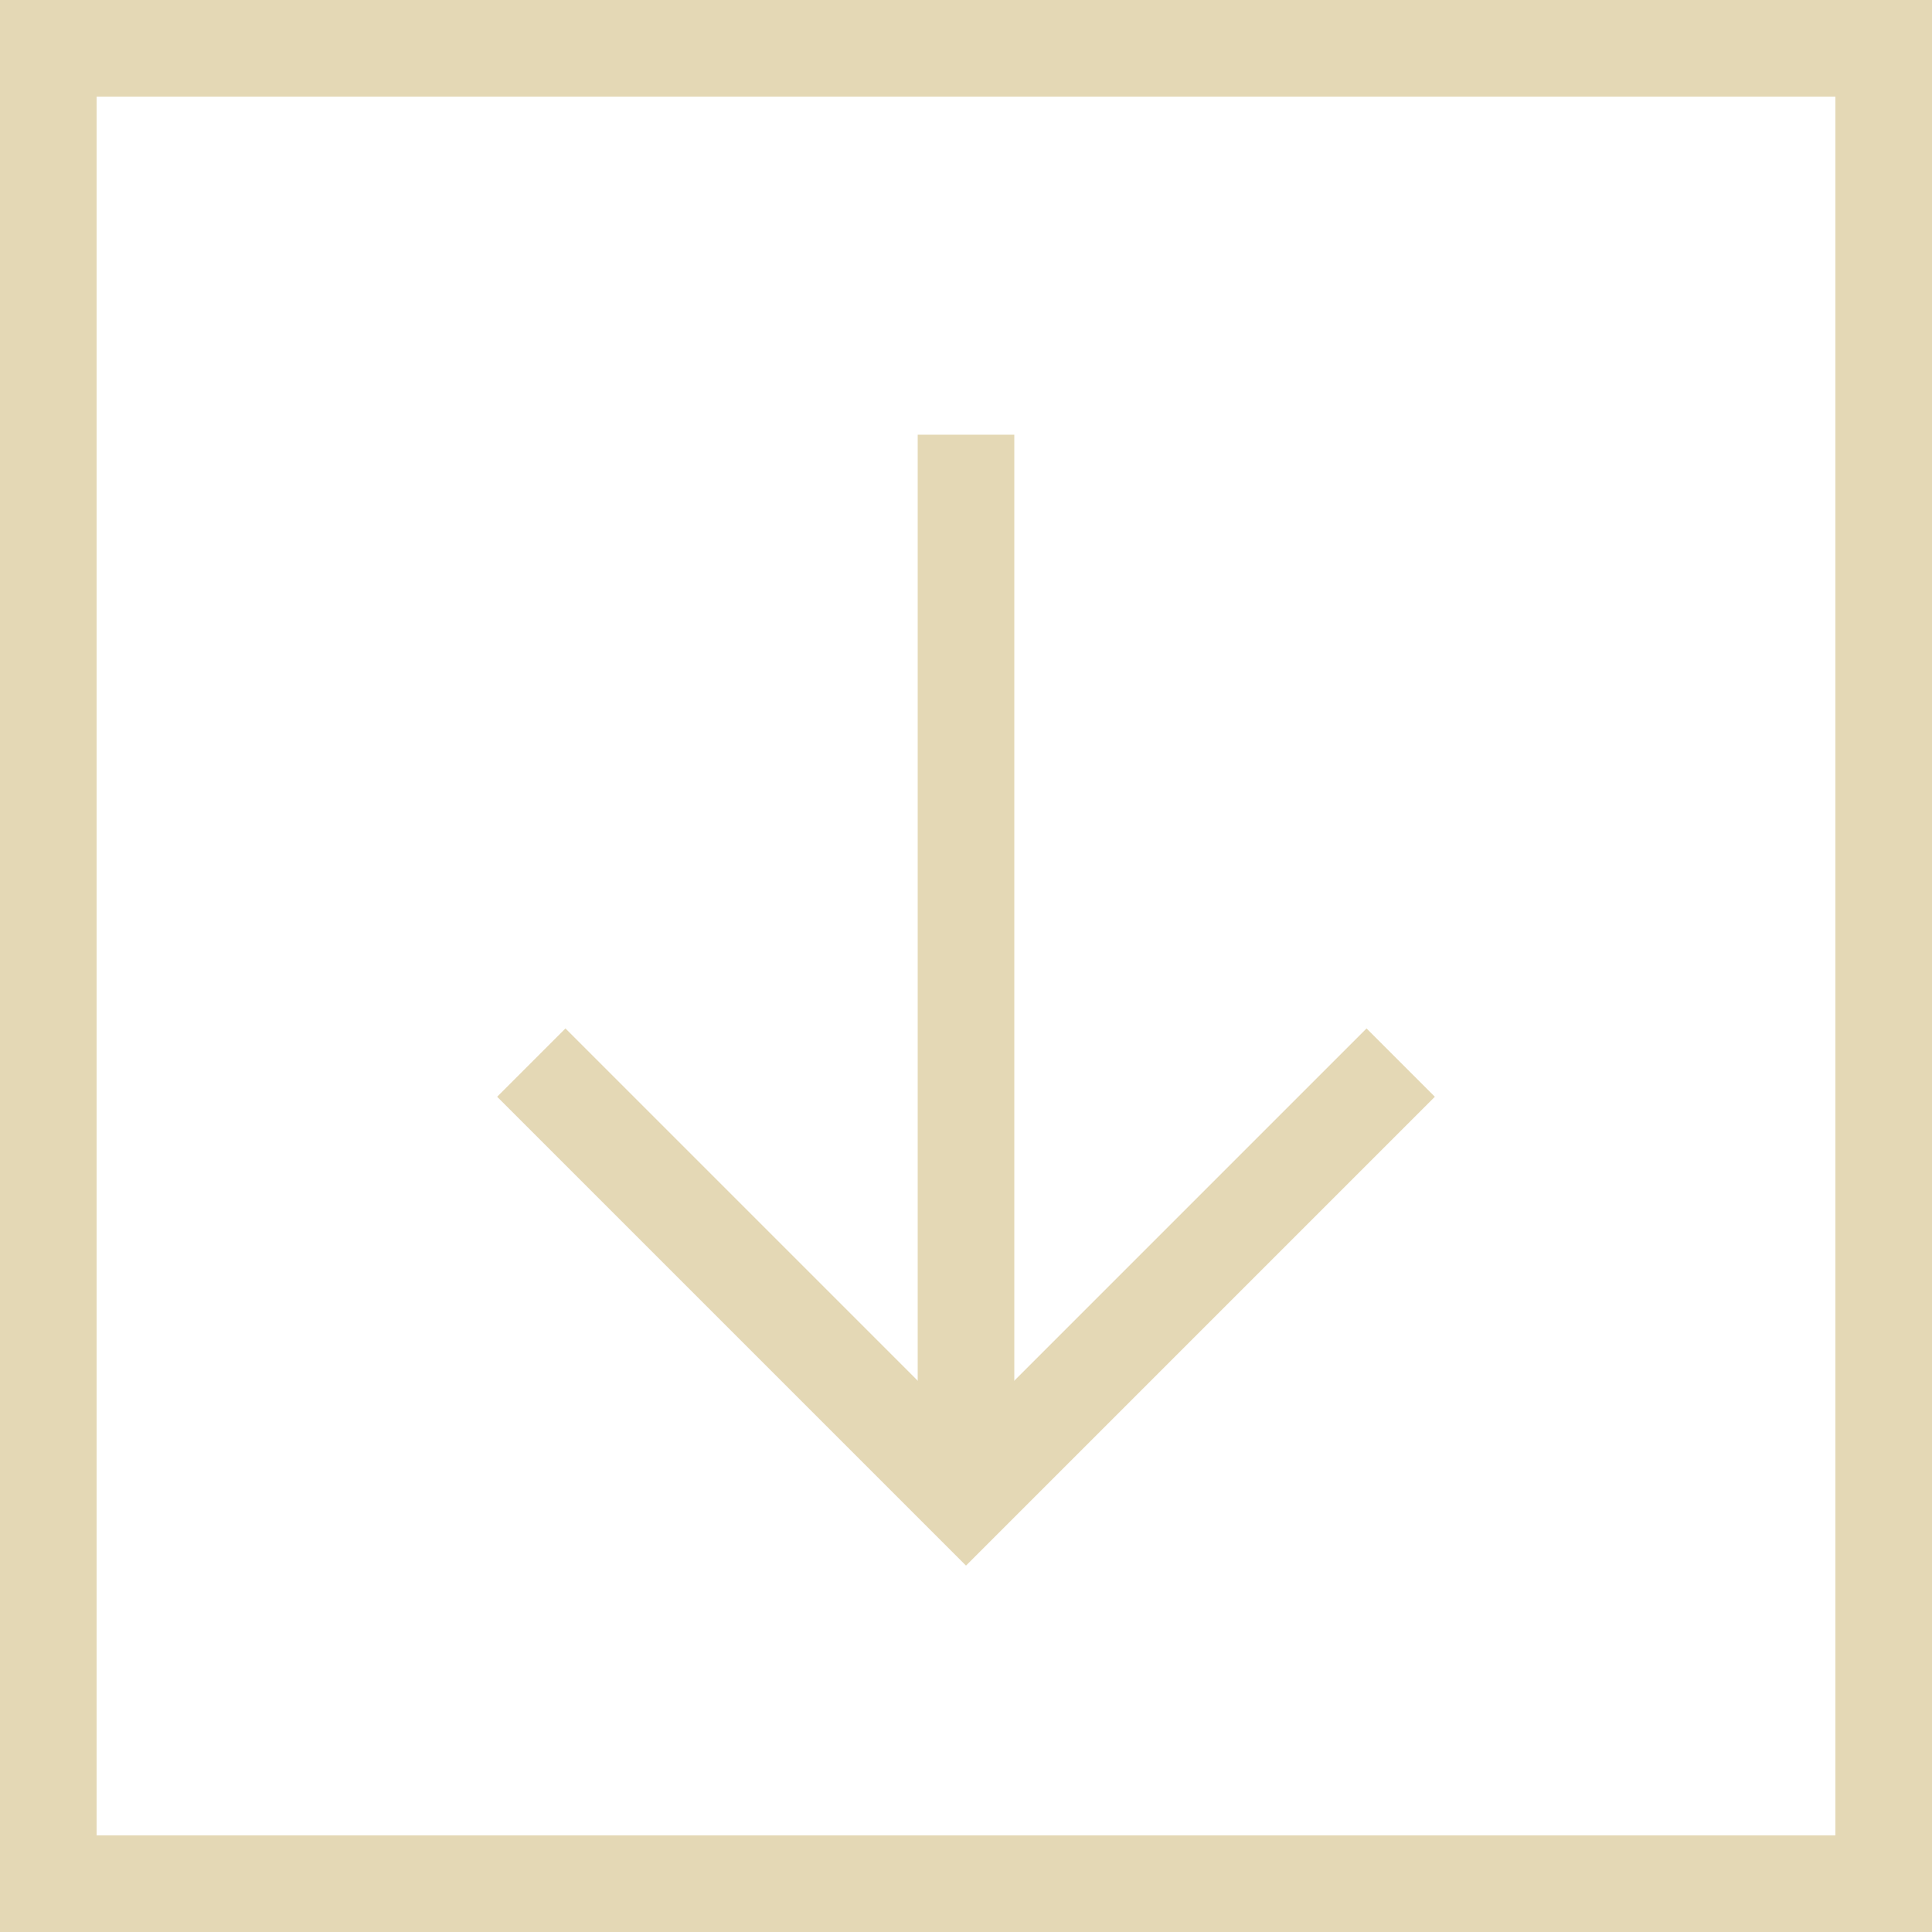
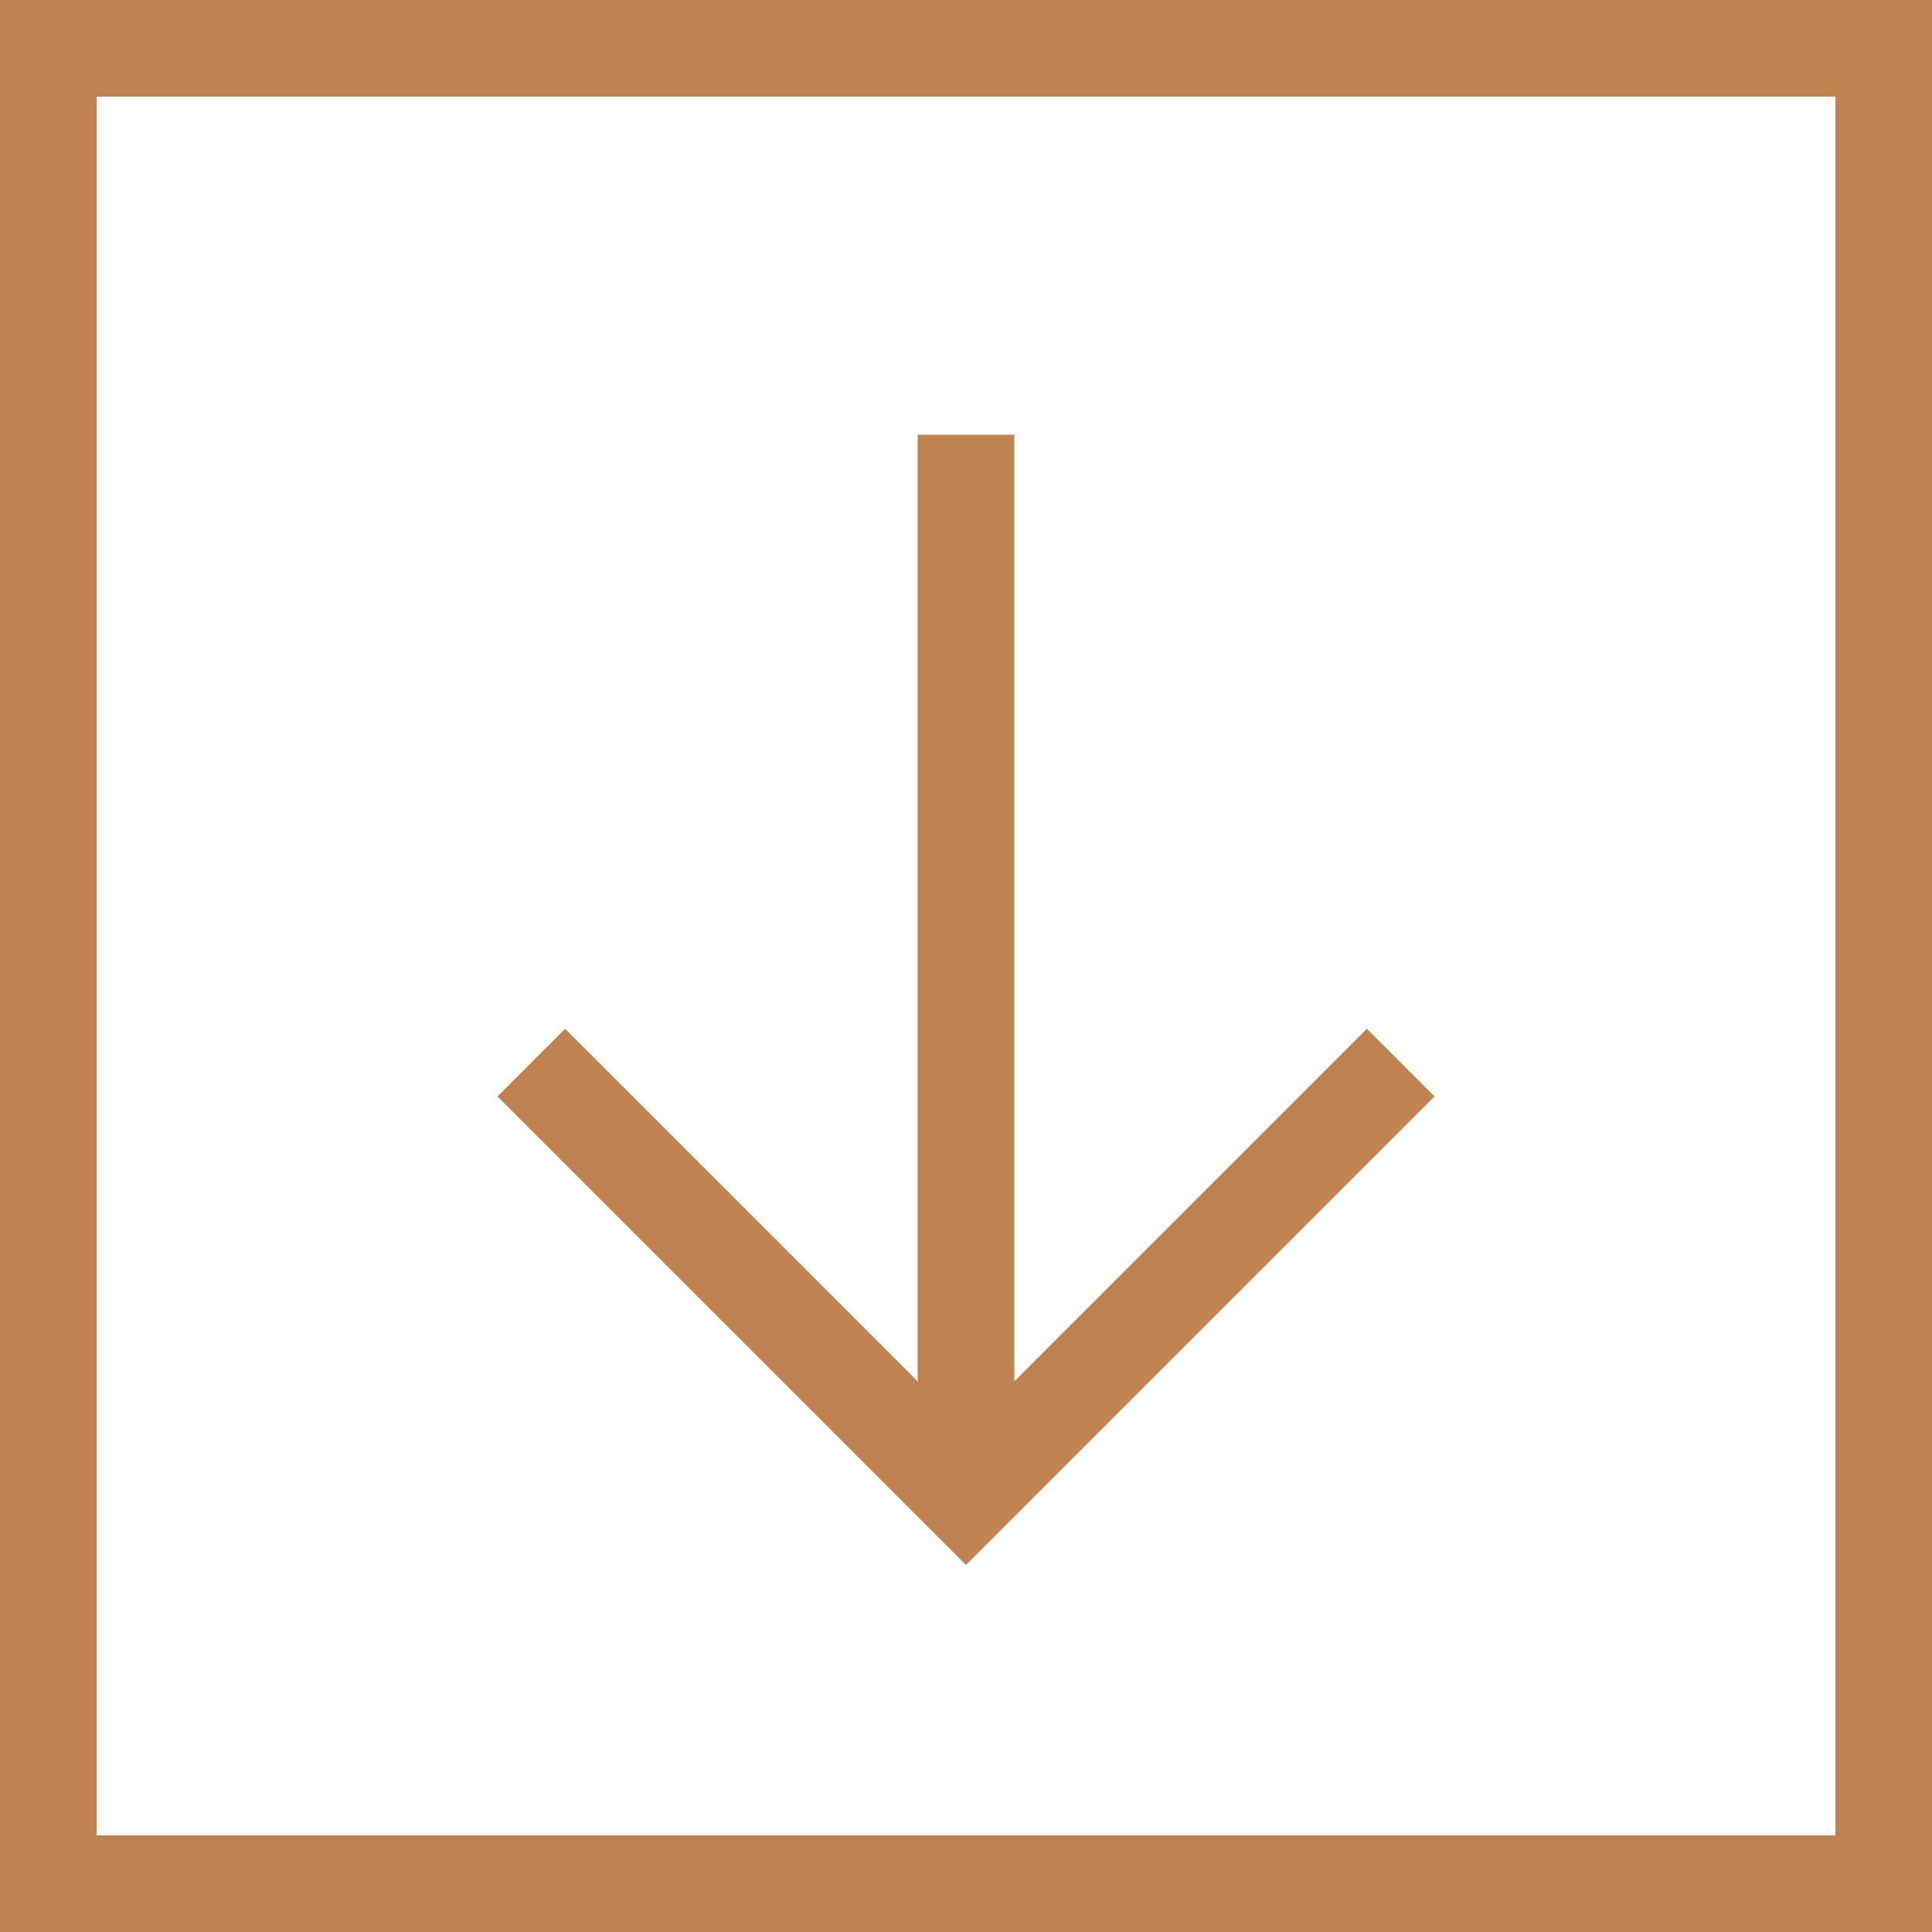
- <svg xmlns="http://www.w3.org/2000/svg" version="1.1" id="Layer_1" x="0px" y="0px" width="40px" height="40px" viewBox="0 0 40 40" style="enable-background:new 0 0 40 40;" xml:space="preserve">
+ <svg xmlns="http://www.w3.org/2000/svg" version="1.1" id="Layer_1" x="0px" y="0px" viewBox="0 0 40 40" style="enable-background:new 0 0 40 40;" xml:space="preserve">
  <style type="text/css">
- 	.st0{fill:none;stroke:#E4D8B5;stroke-width:2;stroke-miterlimit:10;}
+ 	.st0{fill:#C18251;}
</style>
-   <rect x="1" y="1" class="st0" width="38" height="38" />
  <g>
-     <line class="st0" x1="20" y1="9" x2="20" y2="31" />
-     <polyline class="st0" points="11,22 20,31 29,22  " />
+     <path class="st0" d="M40,40H0V0h40V40z M2,38h36V2H2V38z" />
+   </g>
+   <g>
+     <g>
+       <rect x="19" y="9" class="st0" width="2" height="22" />
+     </g>
+     <g>
+       <polygon class="st0" points="20,32.4 10.3,22.7 11.7,21.3 20,29.6 28.3,21.3 29.7,22.7   " />
+     </g>
  </g>
</svg>
